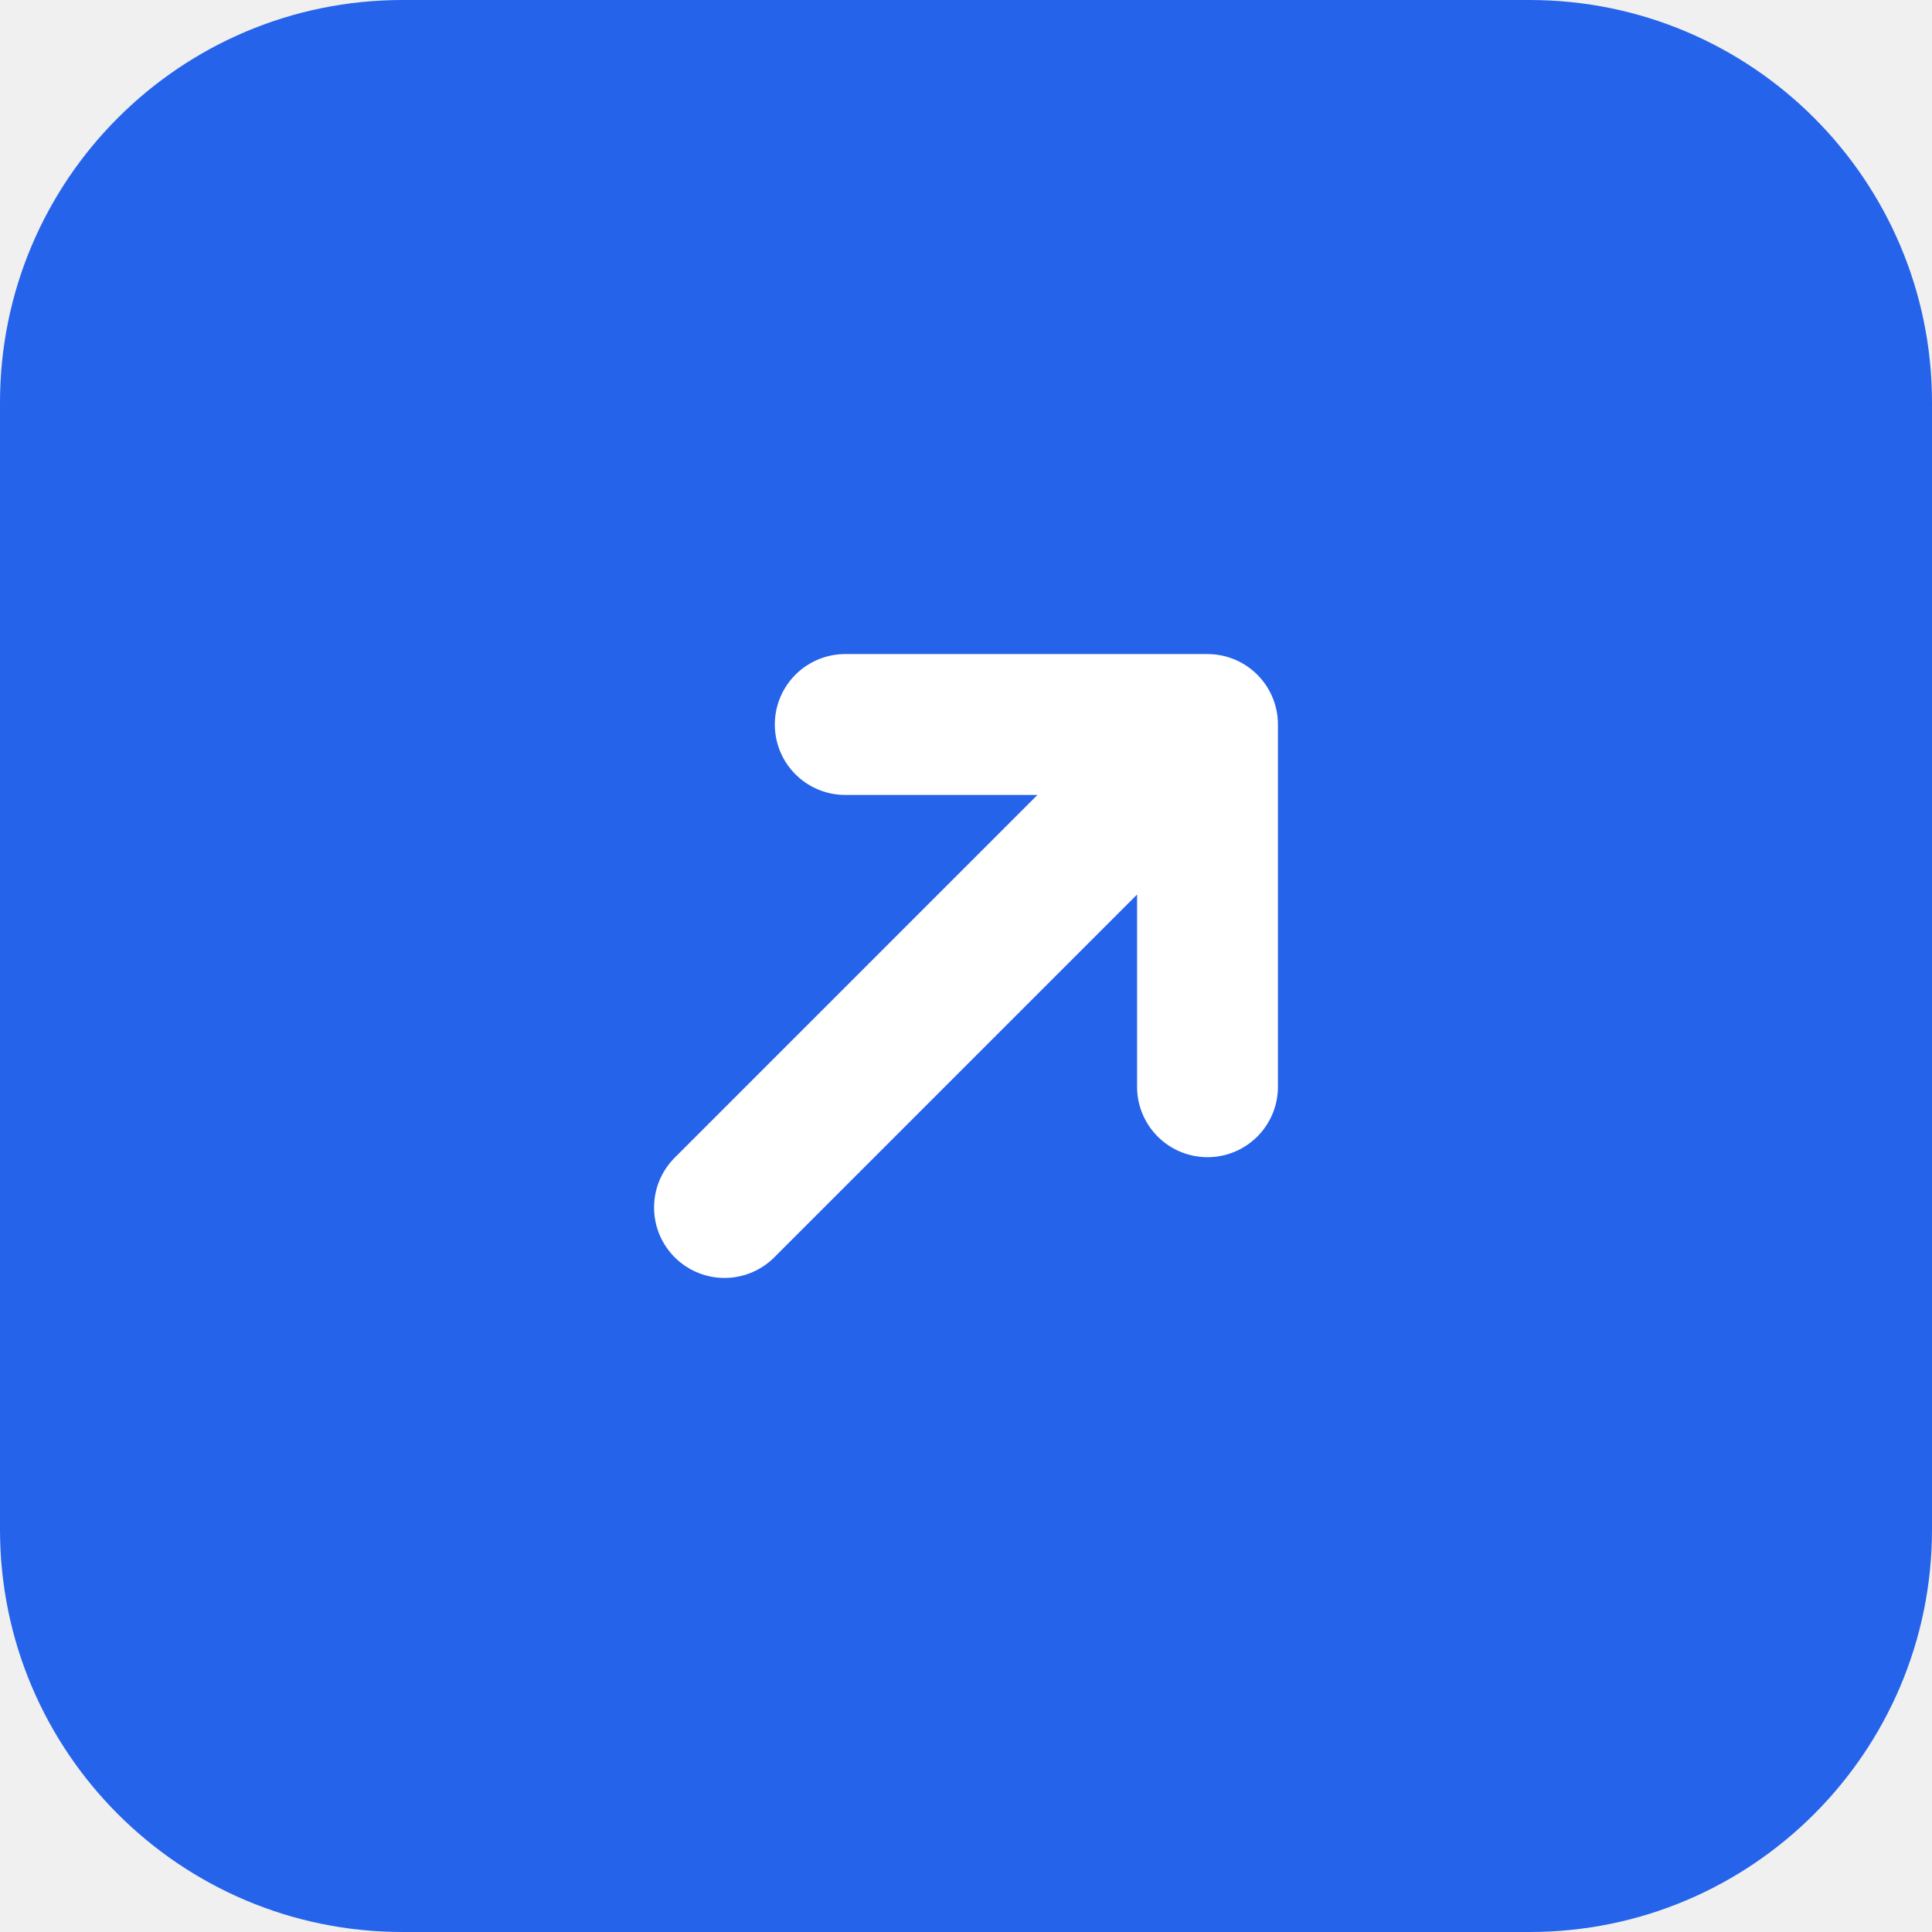
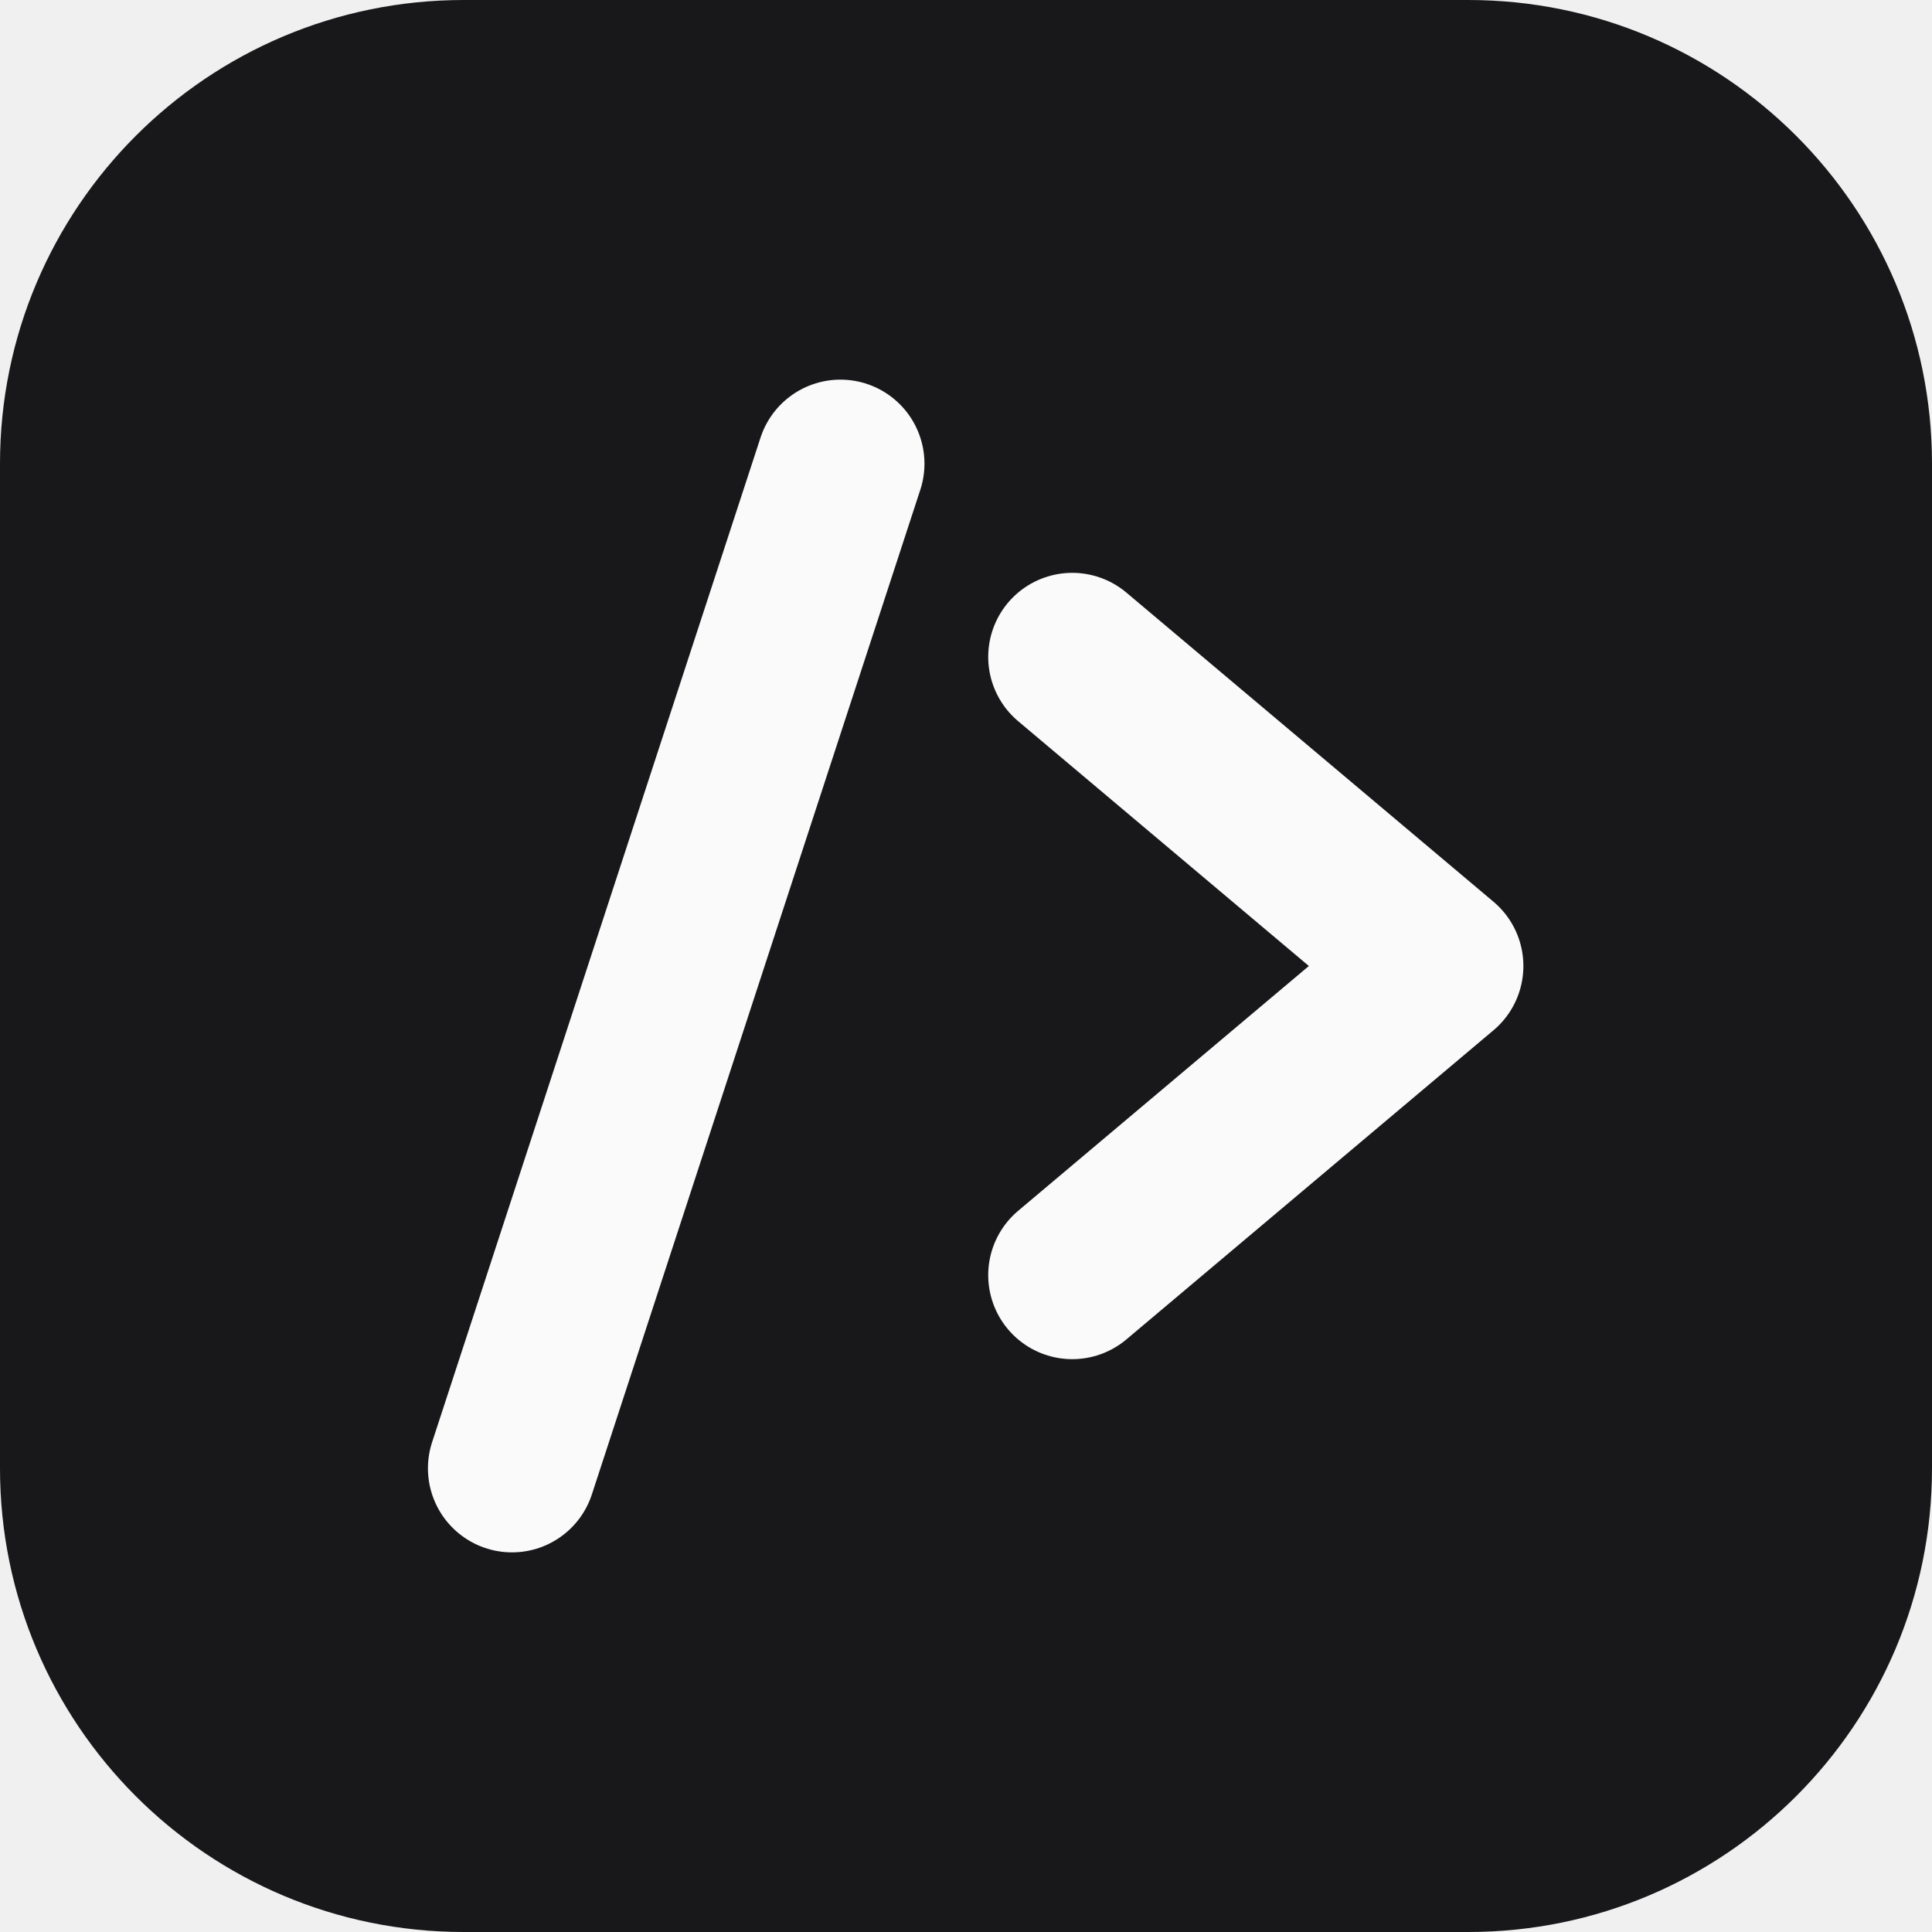
- <svg xmlns="http://www.w3.org/2000/svg" viewBox="0 0 192 192" width="192" height="192">
-   <rect width="192" height="192" rx="40" fill="#2563eb" />
-   <path d="M72 120 L120 72 M120 72 H84 M120 72 V108" stroke="#ffffff" stroke-width="14" stroke-linecap="round" stroke-linejoin="round" fill="none" />
+ <svg xmlns="http://www.w3.org/2000/svg" viewBox="0 0 100 100" width="192" height="192" fill="none">
+   <style>
+     .bg { fill: #18181b; }
+     .fg { stroke: #fafafa; }
+     @media (prefers-color-scheme: dark) {
+       .bg { fill: #f4f4f5; }
+       .fg { stroke: #09090b; }
+     }
+   </style>
+   <rect width="100" height="100" rx="24" class="bg" />
+   <path d="M43.5 24L26.5 76" class="fg" stroke-width="8.7" stroke-linecap="round" />
+   <path d="M55.5 34L74.5 50L55.5 66" class="fg" stroke-width="8.7" stroke-linecap="round" stroke-linejoin="round" />
</svg>
